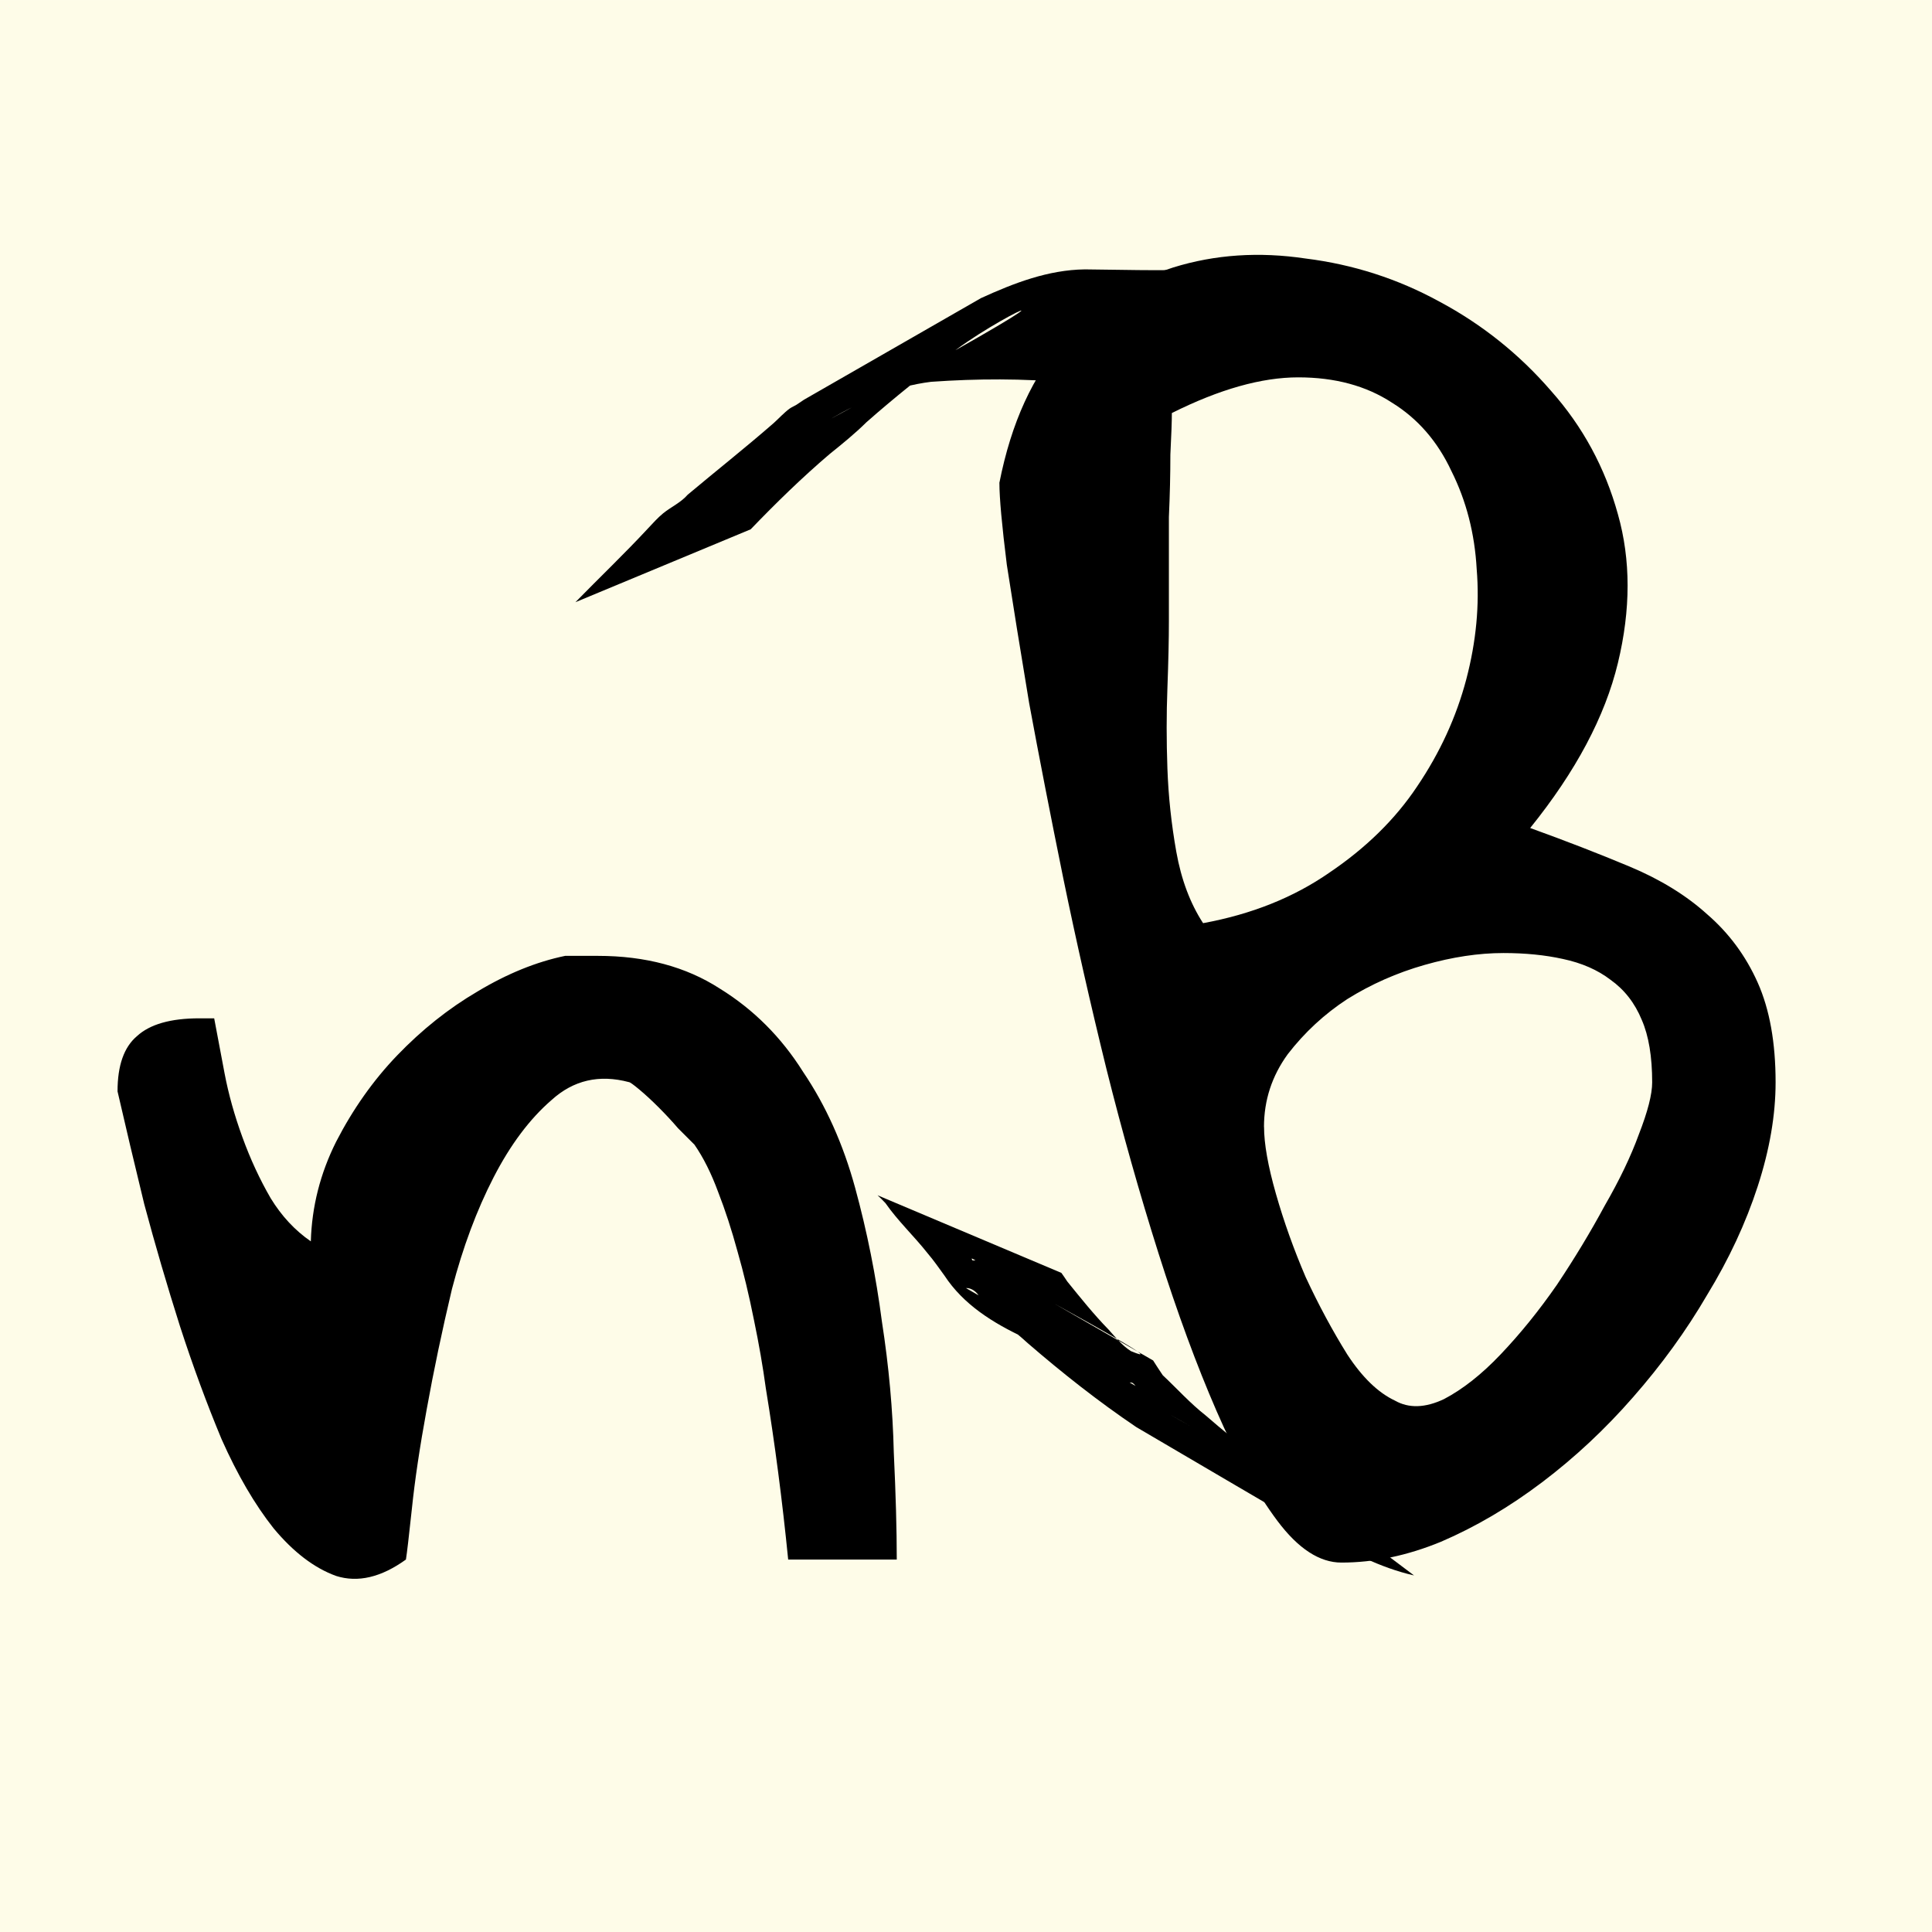
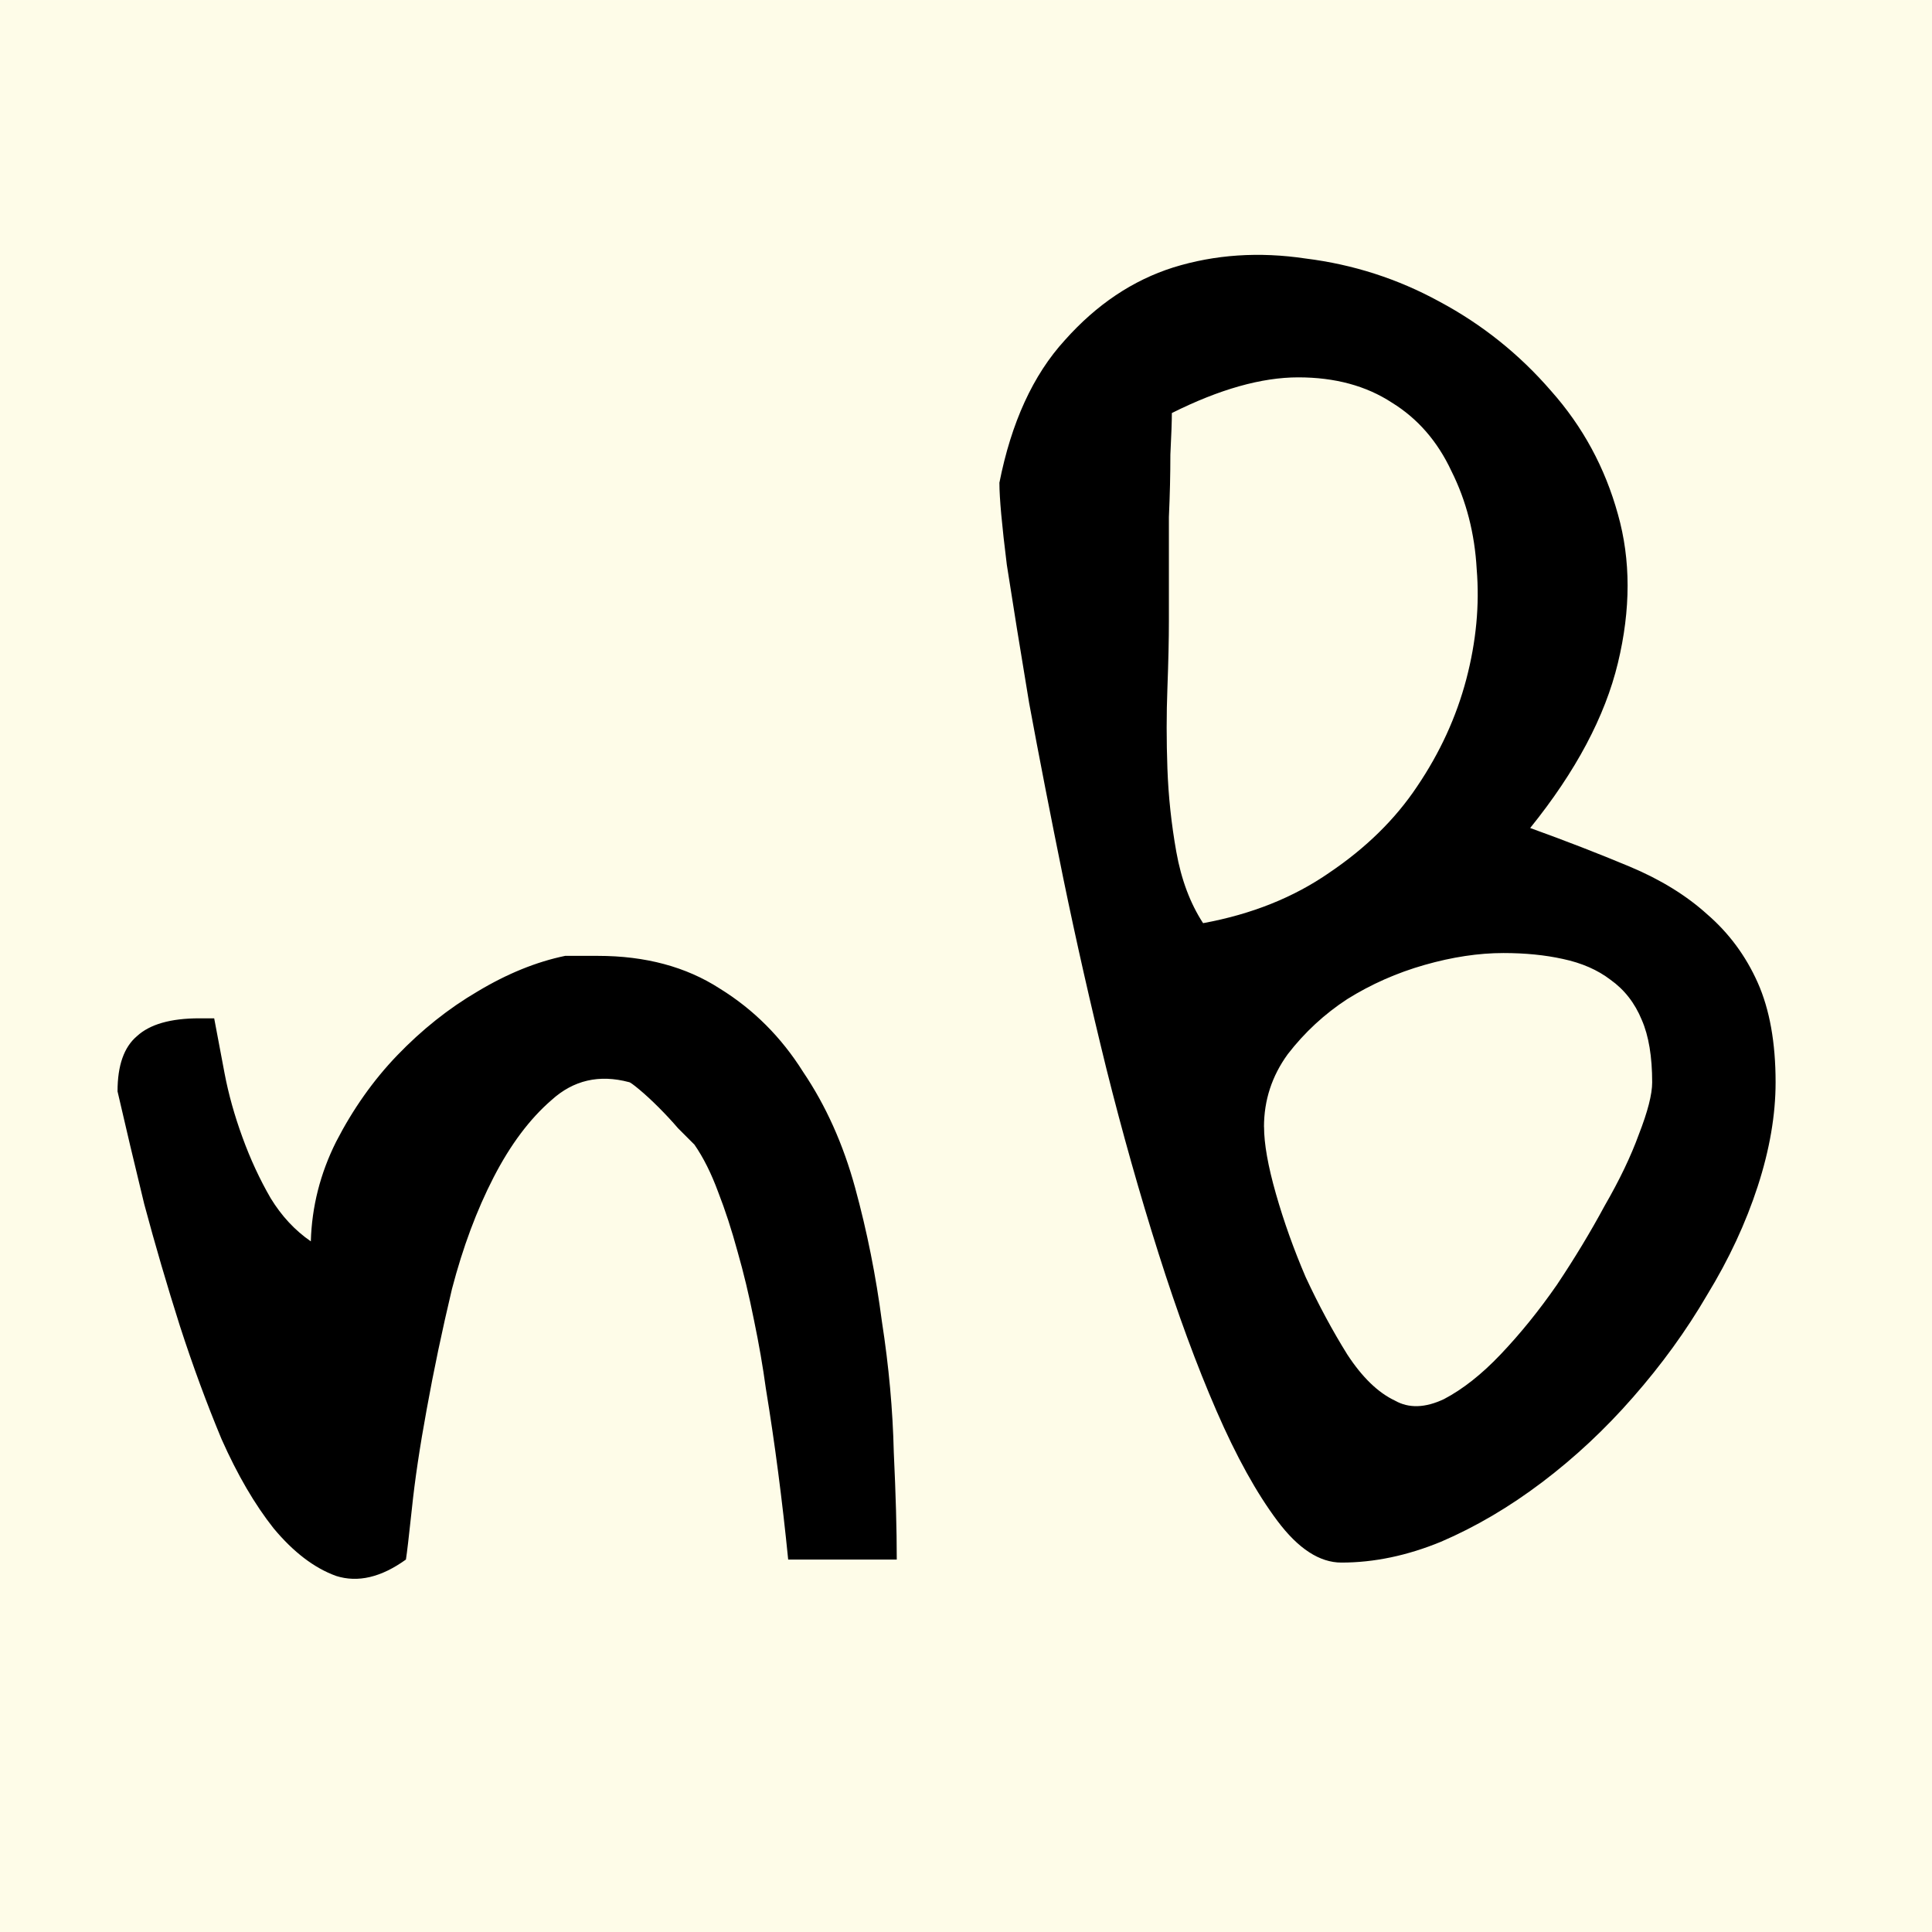
<svg xmlns="http://www.w3.org/2000/svg" width="28.647mm" height="28.647mm" viewBox="0 0 28.647 28.647" version="1.1">
  <g transform="translate(-74.09413,-87.6637)">
    <rect style="fill:#fefce8;stroke-width:0.265" width="28.647" height="28.647" x="74.094" y="87.664" />
    <path d="m 75.837,103.844 q 0,-0.573 0.287,-0.816 0.287,-0.265 0.926,-0.265 h 0.22 q 0.066,0.353 0.154,0.816 0.088,0.463 0.265,0.948 0.176,0.485 0.419,0.904 0.243,0.397 0.595,0.639 0.022,-0.772 0.375,-1.477 0.375,-0.728 0.904,-1.279 0.551,-0.573 1.191,-0.948 0.661,-0.397 1.301,-0.529 h 0.485 q 1.058,0 1.808,0.485 0.75,0.463 1.235,1.235 0.507,0.75 0.772,1.72 0.265,0.97 0.397,1.984 0.154,0.992 0.176,1.94 0.044,0.926 0.044,1.587 h -1.61 q -0.132,-1.323 -0.331,-2.536 -0.066,-0.485 -0.176,-1.014 -0.11,-0.551 -0.243,-1.014 -0.132,-0.485 -0.287,-0.882 -0.154,-0.419 -0.353,-0.706 -0.088,-0.088 -0.243,-0.243 -0.132,-0.154 -0.287,-0.309 -0.154,-0.154 -0.287,-0.265 -0.132,-0.11 -0.154,-0.11 -0.661,-0.176 -1.147,0.265 -0.485,0.419 -0.86,1.147 -0.375,0.728 -0.617,1.654 -0.22,0.926 -0.375,1.786 -0.154,0.838 -0.22,1.477 -0.066,0.617 -0.088,0.75 -0.551,0.397 -1.036,0.243 -0.485,-0.176 -0.926,-0.706 -0.419,-0.529 -0.772,-1.323 -0.331,-0.794 -0.617,-1.676 -0.287,-0.904 -0.529,-1.808 -0.22,-0.904 -0.397,-1.676 z m 13.075,-9.018 q 0.265,-1.345 0.97,-2.117 0.706,-0.794 1.61,-1.08 0.926,-0.287 1.962,-0.132 1.058,0.132 1.984,0.639 0.948,0.507 1.654,1.323 0.706,0.794 0.992,1.83 0.287,1.014 0,2.205 -0.287,1.191 -1.301,2.447 0.794,0.287 1.477,0.573 0.684,0.287 1.147,0.706 0.485,0.419 0.75,1.014 0.265,0.595 0.265,1.477 0,0.728 -0.265,1.543 -0.265,0.816 -0.75,1.61 -0.463,0.794 -1.102,1.521 -0.617,0.706 -1.345,1.257 -0.728,0.551 -1.499,0.882 -0.75,0.309 -1.477,0.309 -0.485,0 -0.948,-0.617 -0.463,-0.617 -0.904,-1.632 -0.441,-1.014 -0.86,-2.337 -0.419,-1.323 -0.772,-2.734 -0.353,-1.433 -0.639,-2.822 -0.287,-1.411 -0.507,-2.602 -0.198,-1.191 -0.331,-2.051 -0.11,-0.882 -0.11,-1.213 z m 3.925,9.547 q 0,0.375 0.176,0.992 0.176,0.617 0.441,1.235 0.287,0.617 0.617,1.147 0.331,0.507 0.706,0.684 0.309,0.176 0.728,-0.022 0.419,-0.22 0.838,-0.661 0.441,-0.463 0.838,-1.036 0.397,-0.595 0.706,-1.169 0.331,-0.573 0.507,-1.058 0.198,-0.507 0.198,-0.772 0,-0.573 -0.154,-0.926 -0.154,-0.375 -0.463,-0.595 -0.287,-0.22 -0.706,-0.309 -0.397,-0.088 -0.882,-0.088 -0.551,0 -1.169,0.176 -0.617,0.176 -1.147,0.507 -0.507,0.331 -0.882,0.816 -0.353,0.485 -0.353,1.08 z m -1.411,-7.497 q 0,0.397 -0.022,0.992 -0.022,0.573 0,1.191 0.022,0.617 0.132,1.235 0.11,0.617 0.397,1.058 1.08,-0.198 1.874,-0.75 0.816,-0.551 1.301,-1.279 0.507,-0.75 0.728,-1.588 0.22,-0.838 0.154,-1.632 -0.044,-0.794 -0.375,-1.455 -0.309,-0.661 -0.882,-1.014 -0.573,-0.375 -1.389,-0.375 -0.816,0 -1.874,0.529 0,0.176 -0.022,0.617 0,0.441 -0.022,0.926 0,0.485 0,0.926 0,0.441 0,0.617 z" aria-label="nB" />
-     <path style="fill:#000000;stroke-width:0.265" id="path9" d="m 92.691,109.24 c -0.315,-0.068 -0.6,-0.238 -0.88,-0.392 -0.111,-0.061 -0.443,-0.252 -0.332,-0.189 0.683,0.39 1.365,0.779 2.048,1.168 -0.548,-0.352 -1.064,-0.748 -1.555,-1.175 -0.23,-0.18 -0.425,-0.398 -0.637,-0.597 -0.047,-0.072 -0.098,-0.145 -0.143,-0.219 -0.861,-0.495 -1.722,-0.991 -2.583,-1.486 -0.006,2.6e-4 -0.087,0.007 -0.097,-2.6e-4 -0.012,-0.009 -0.004,-0.031 -0.013,-0.043 -0.016,-0.02 -0.046,-0.022 -0.069,-0.034 -1.044,-0.539 3.41,1.829 2.433,1.425 -0.131,-0.083 -0.228,-0.205 -0.331,-0.319 -0.22,-0.225 -0.415,-0.47 -0.613,-0.714 -0.061,-0.091 -0.032,-0.049 -0.087,-0.127 0,0 -2.726,-1.151 -2.726,-1.151 v 0 c 0.075,0.071 0.036,0.033 0.117,0.116 0.185,0.266 0.426,0.491 0.626,0.745 0.091,0.106 0.166,0.216 0.248,0.328 0.563,0.862 1.745,1.092 2.657,1.561 0.095,0.05 0.036,0.019 0.119,0.028 0.023,0.003 0.046,0.035 0.059,0.049 -0.838,-0.484 -1.677,-0.967 -2.515,-1.451 0.082,-0.006 0.169,0.063 0.203,0.136 0.17,0.257 0.494,0.477 0.718,0.685 0.512,0.442 1.043,0.861 1.604,1.24 0.898,0.526 1.794,1.055 2.694,1.577 0.448,0.26 0.917,0.508 1.425,0.623 z" />
-     <path style="fill:#000000" d="m 92.307,91.626 c -0.707,0.07 -1.418,0.037 -2.127,0.032 -0.545,0.007 -1.051,0.203 -1.54,0.426 -0.874,0.502 -1.748,1.004 -2.622,1.505 -0.04,0.027 -0.079,0.054 -0.12,0.08 -0.031,0.019 -0.066,0.032 -0.095,0.053 -0.082,0.059 -0.161,0.147 -0.236,0.214 -0.417,0.364 -0.852,0.707 -1.276,1.063 -0.101,0.117 -0.247,0.181 -0.364,0.276 -0.078,0.064 -0.154,0.148 -0.222,0.221 -0.349,0.376 -0.72,0.73 -1.079,1.097 0,0 2.599,-1.081 2.599,-1.081 v 0 c 0.374,-0.389 0.761,-0.767 1.172,-1.117 0.188,-0.151 0.374,-0.302 0.546,-0.472 0.426,-0.376 0.872,-0.729 1.325,-1.072 0.834,-0.619 2.372,-1.265 -1.866,1.029 0.463,-0.27 0.961,-0.489 1.498,-0.555 0.681,-0.048 1.369,-0.051 2.049,0.013 z" />
  </g>
</svg>
